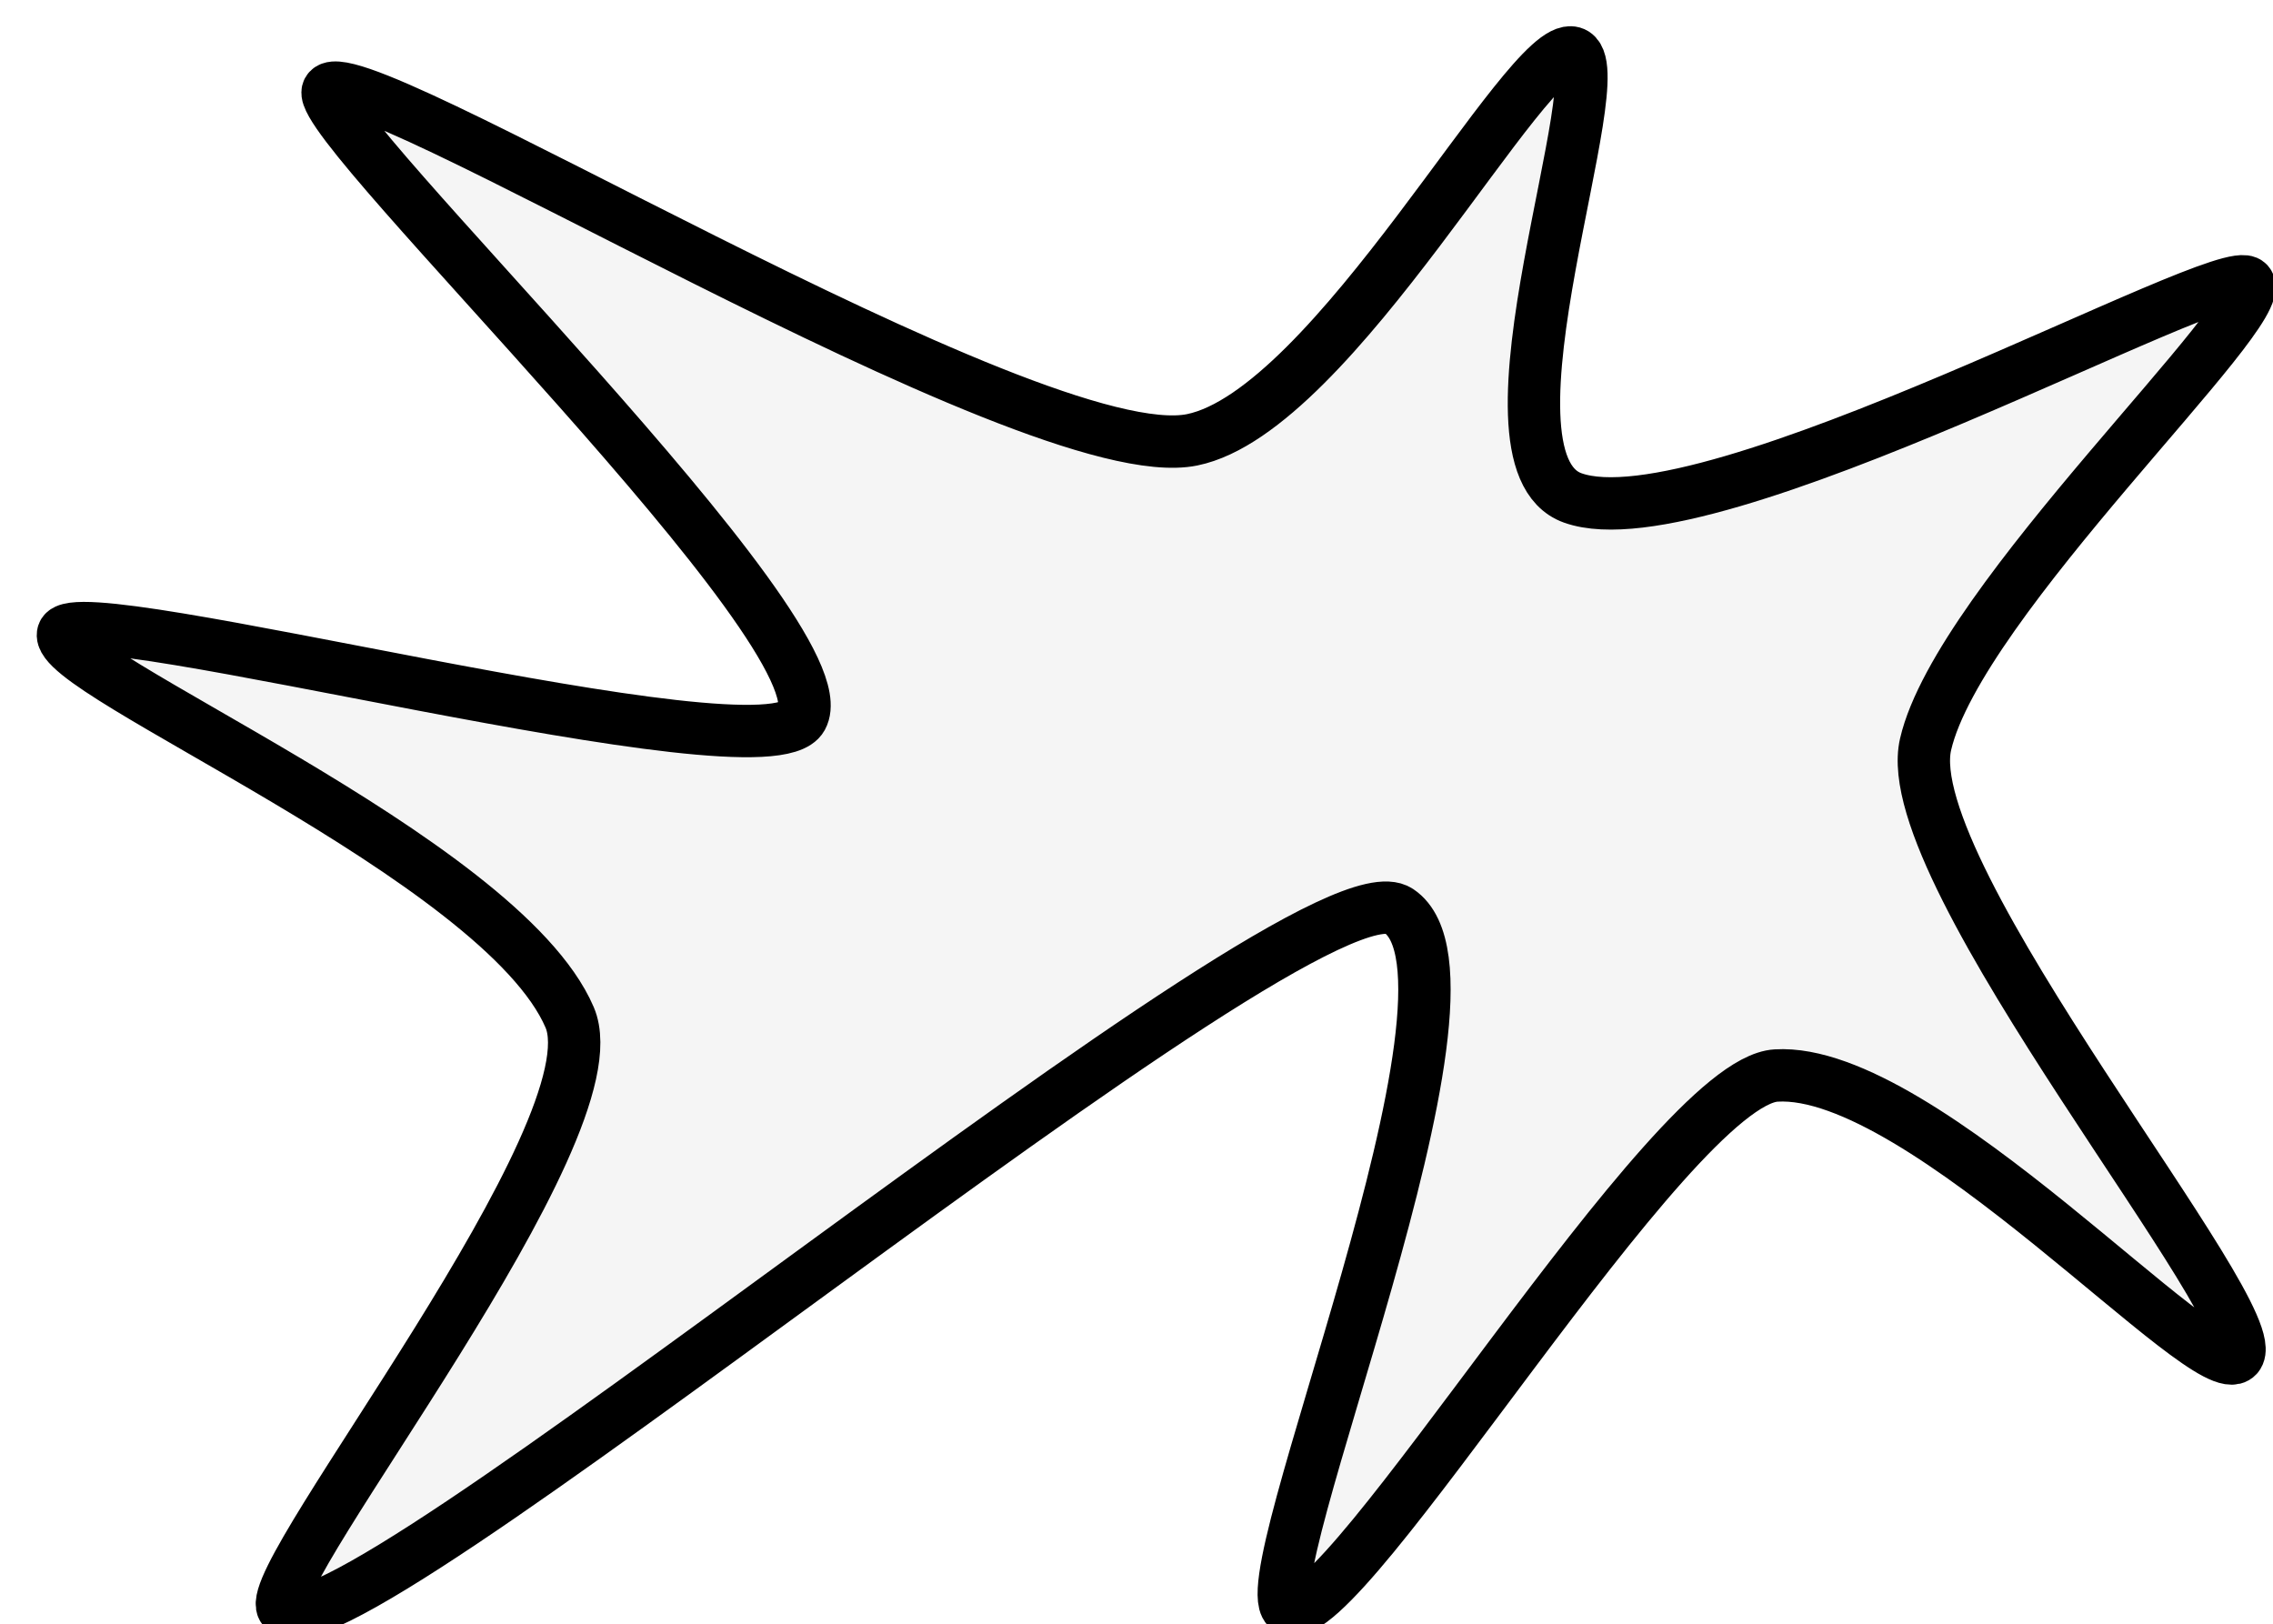
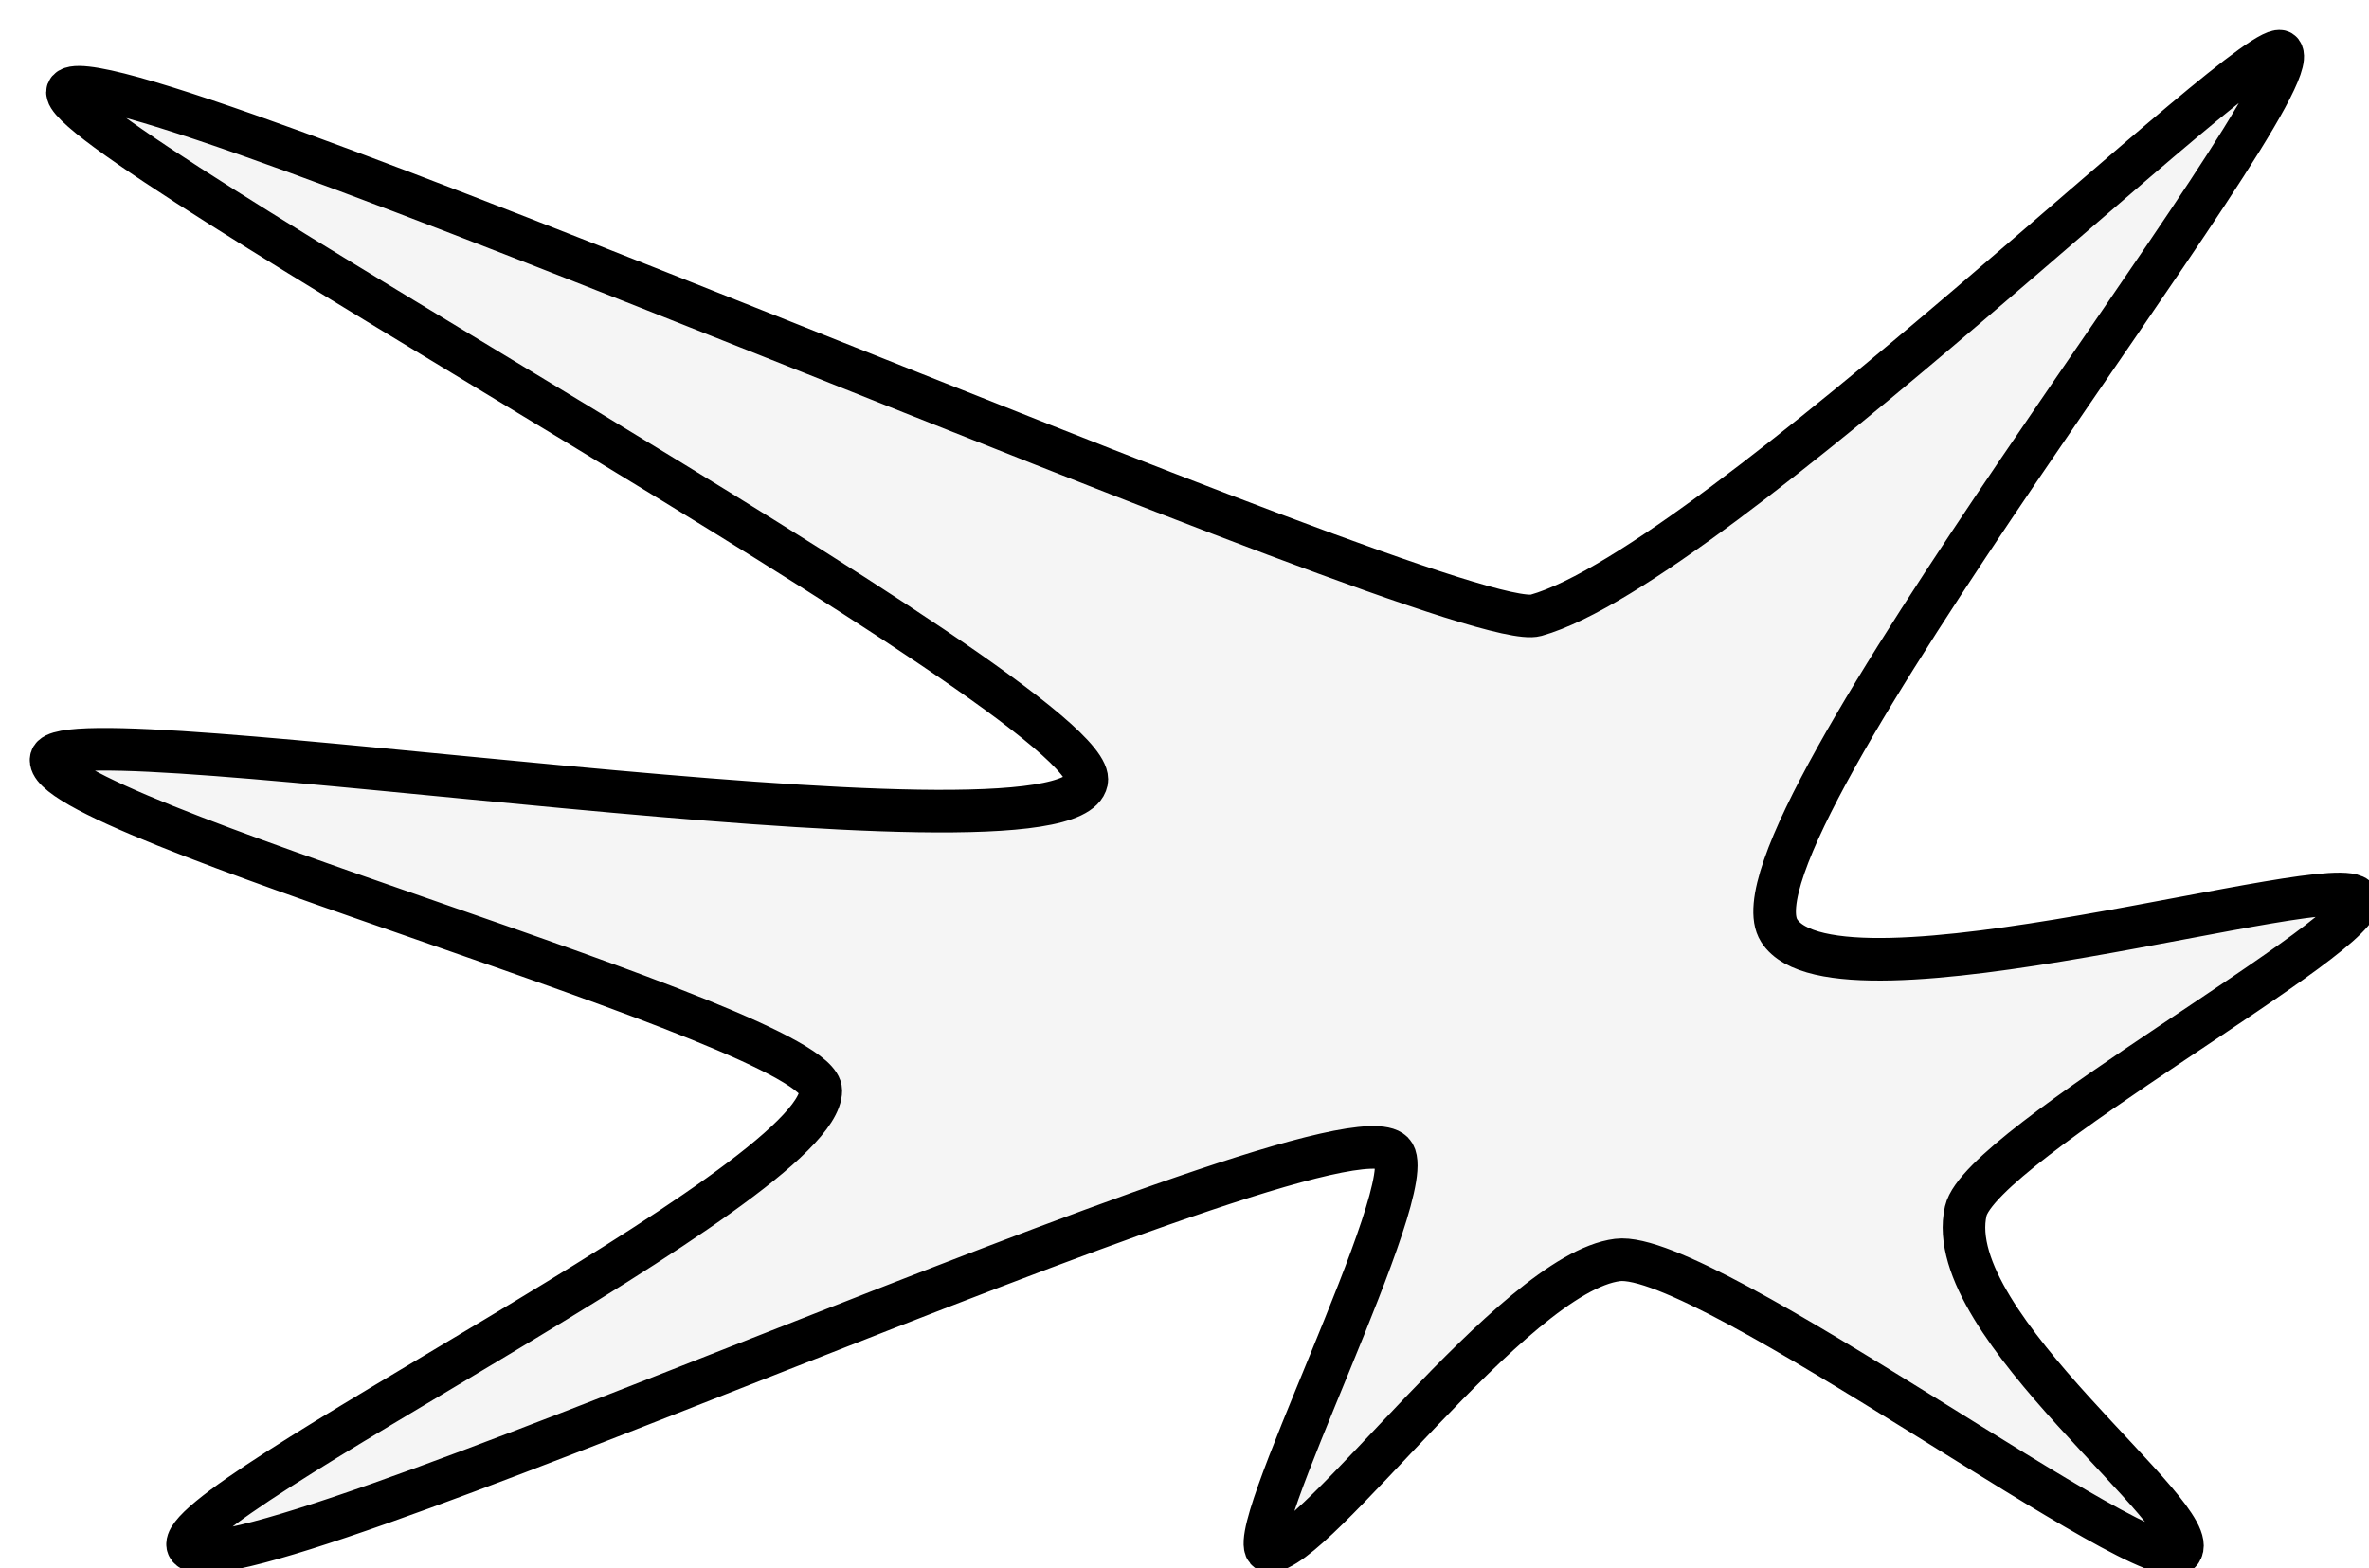
- <svg xmlns="http://www.w3.org/2000/svg" width="126" height="90" viewBox="-3 -3 129 93">
-   <path d="M125.17,13.2c-1.23-1.45-30.92,15.09-38.68,12.32-6.11-2.18,2.59-24.76,0-25.5s-13.67,20.51-21.8,22.17C55.49,24.07,15.87-.56,15.17,2.24c-.55,2.22,29.73,31.18,27.16,35.85C40.3,41.78.75,31.06.02,33.28s25.09,12.84,29.01,21.99c2.77,6.47-17.55,31.78-16.44,33.81,2.39,4.38,58.7-43.4,63.93-39.91,6.1,4.07-8.87,38.99-6.28,39.99,3.16,1.22,21.8-30.2,27.9-30.56,8.43-.51,24.76,17.92,26.42,16.08,1.93-2.15-19.59-27.59-17.86-35.05,1.9-8.23,19.83-24.82,18.48-26.42Z" fill="whitesmoke" stroke="black" stroke-width="3" />
+ <svg xmlns="http://www.w3.org/2000/svg" viewBox="-3 -3 139 92">
+   <path d="M.01,41.51c-.91,3.4,45.15,15.67,45.15,19.49,0,5.54-38.27,24.07-37.13,26.75,1.63,3.8,67.14-26.71,70.69-23.12,1.83,1.86-9.26,23.25-7.26,23.39,2.67.18,14.33-16.32,20.45-17.08,5.13-.64,31.52,19.14,33.04,17.11,1.53-2.02-14.14-13.29-12.61-19.98.89-3.92,23.98-16.43,22.97-18.34s-30.56,7.19-33.92,1.88c-3.63-5.73,31.29-49.13,29.48-51.55-1.15-1.53-33.25,30.11-43.75,33.05C82.35,34.44,2.2-1.06.97,2.35,0,5.02,61.72,38.26,60.76,42.85,59.6,48.43.78,38.64.01,41.51Z" fill="whitesmoke" stroke="black" stroke-width="2.5" />
</svg>
